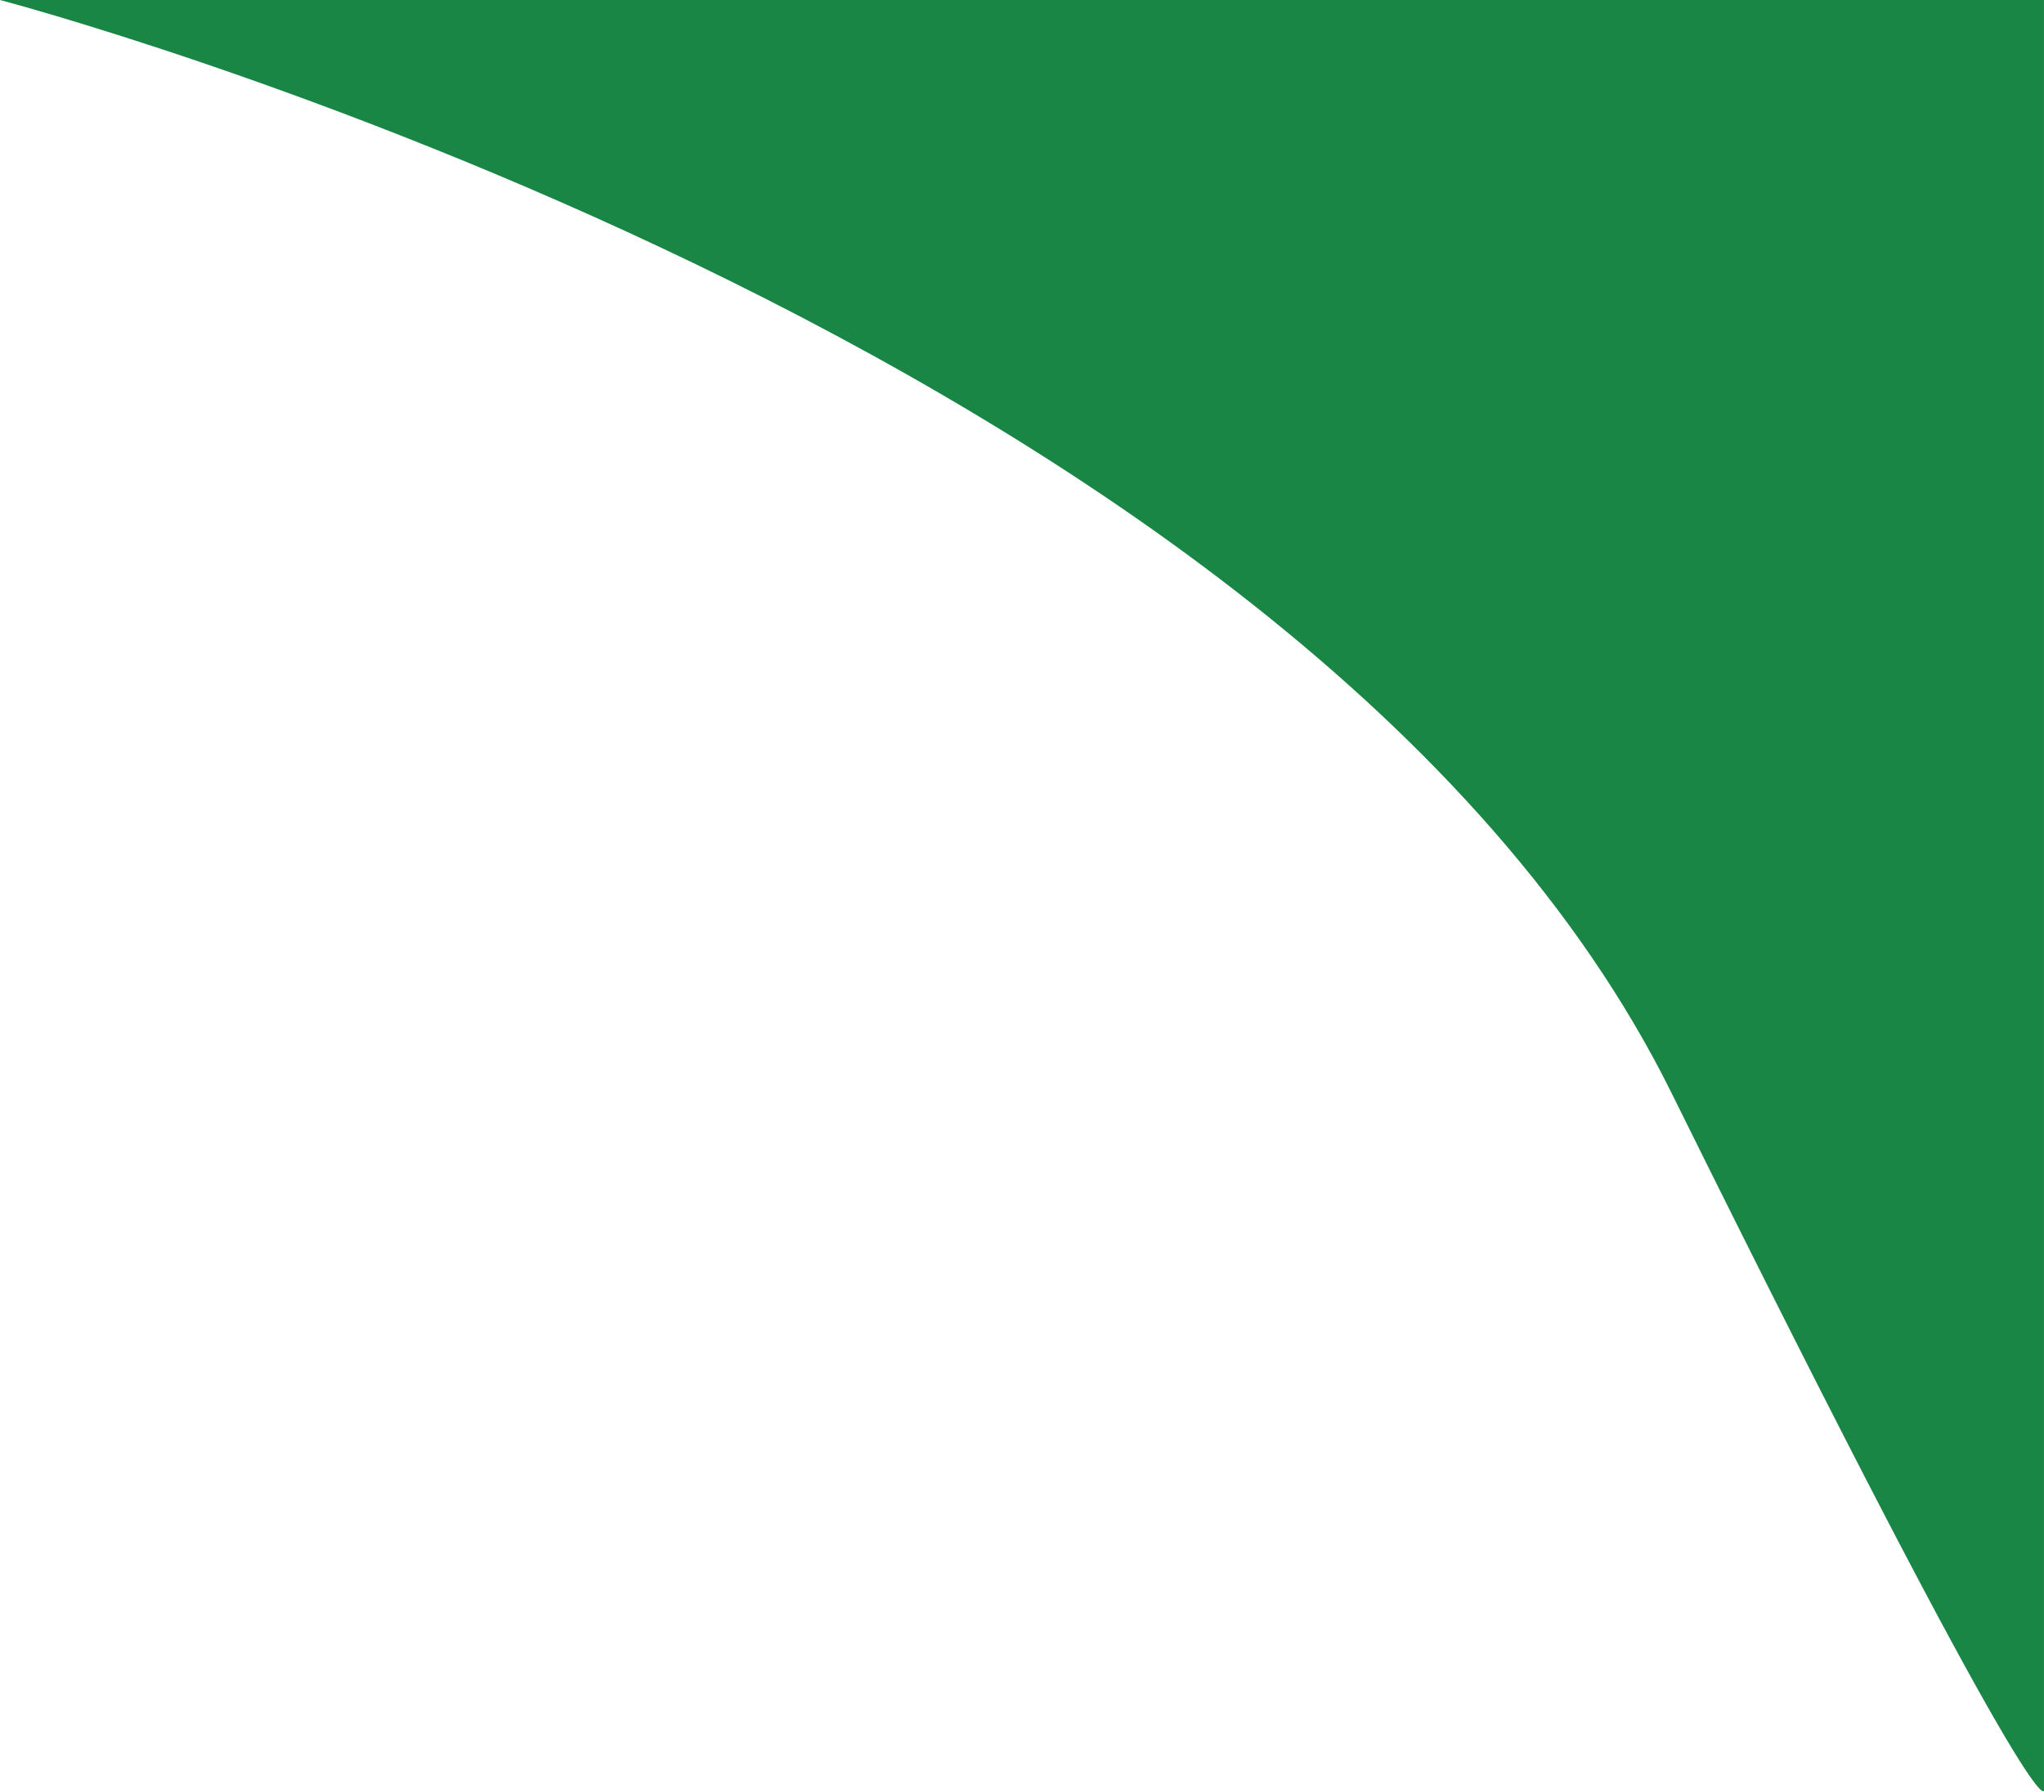
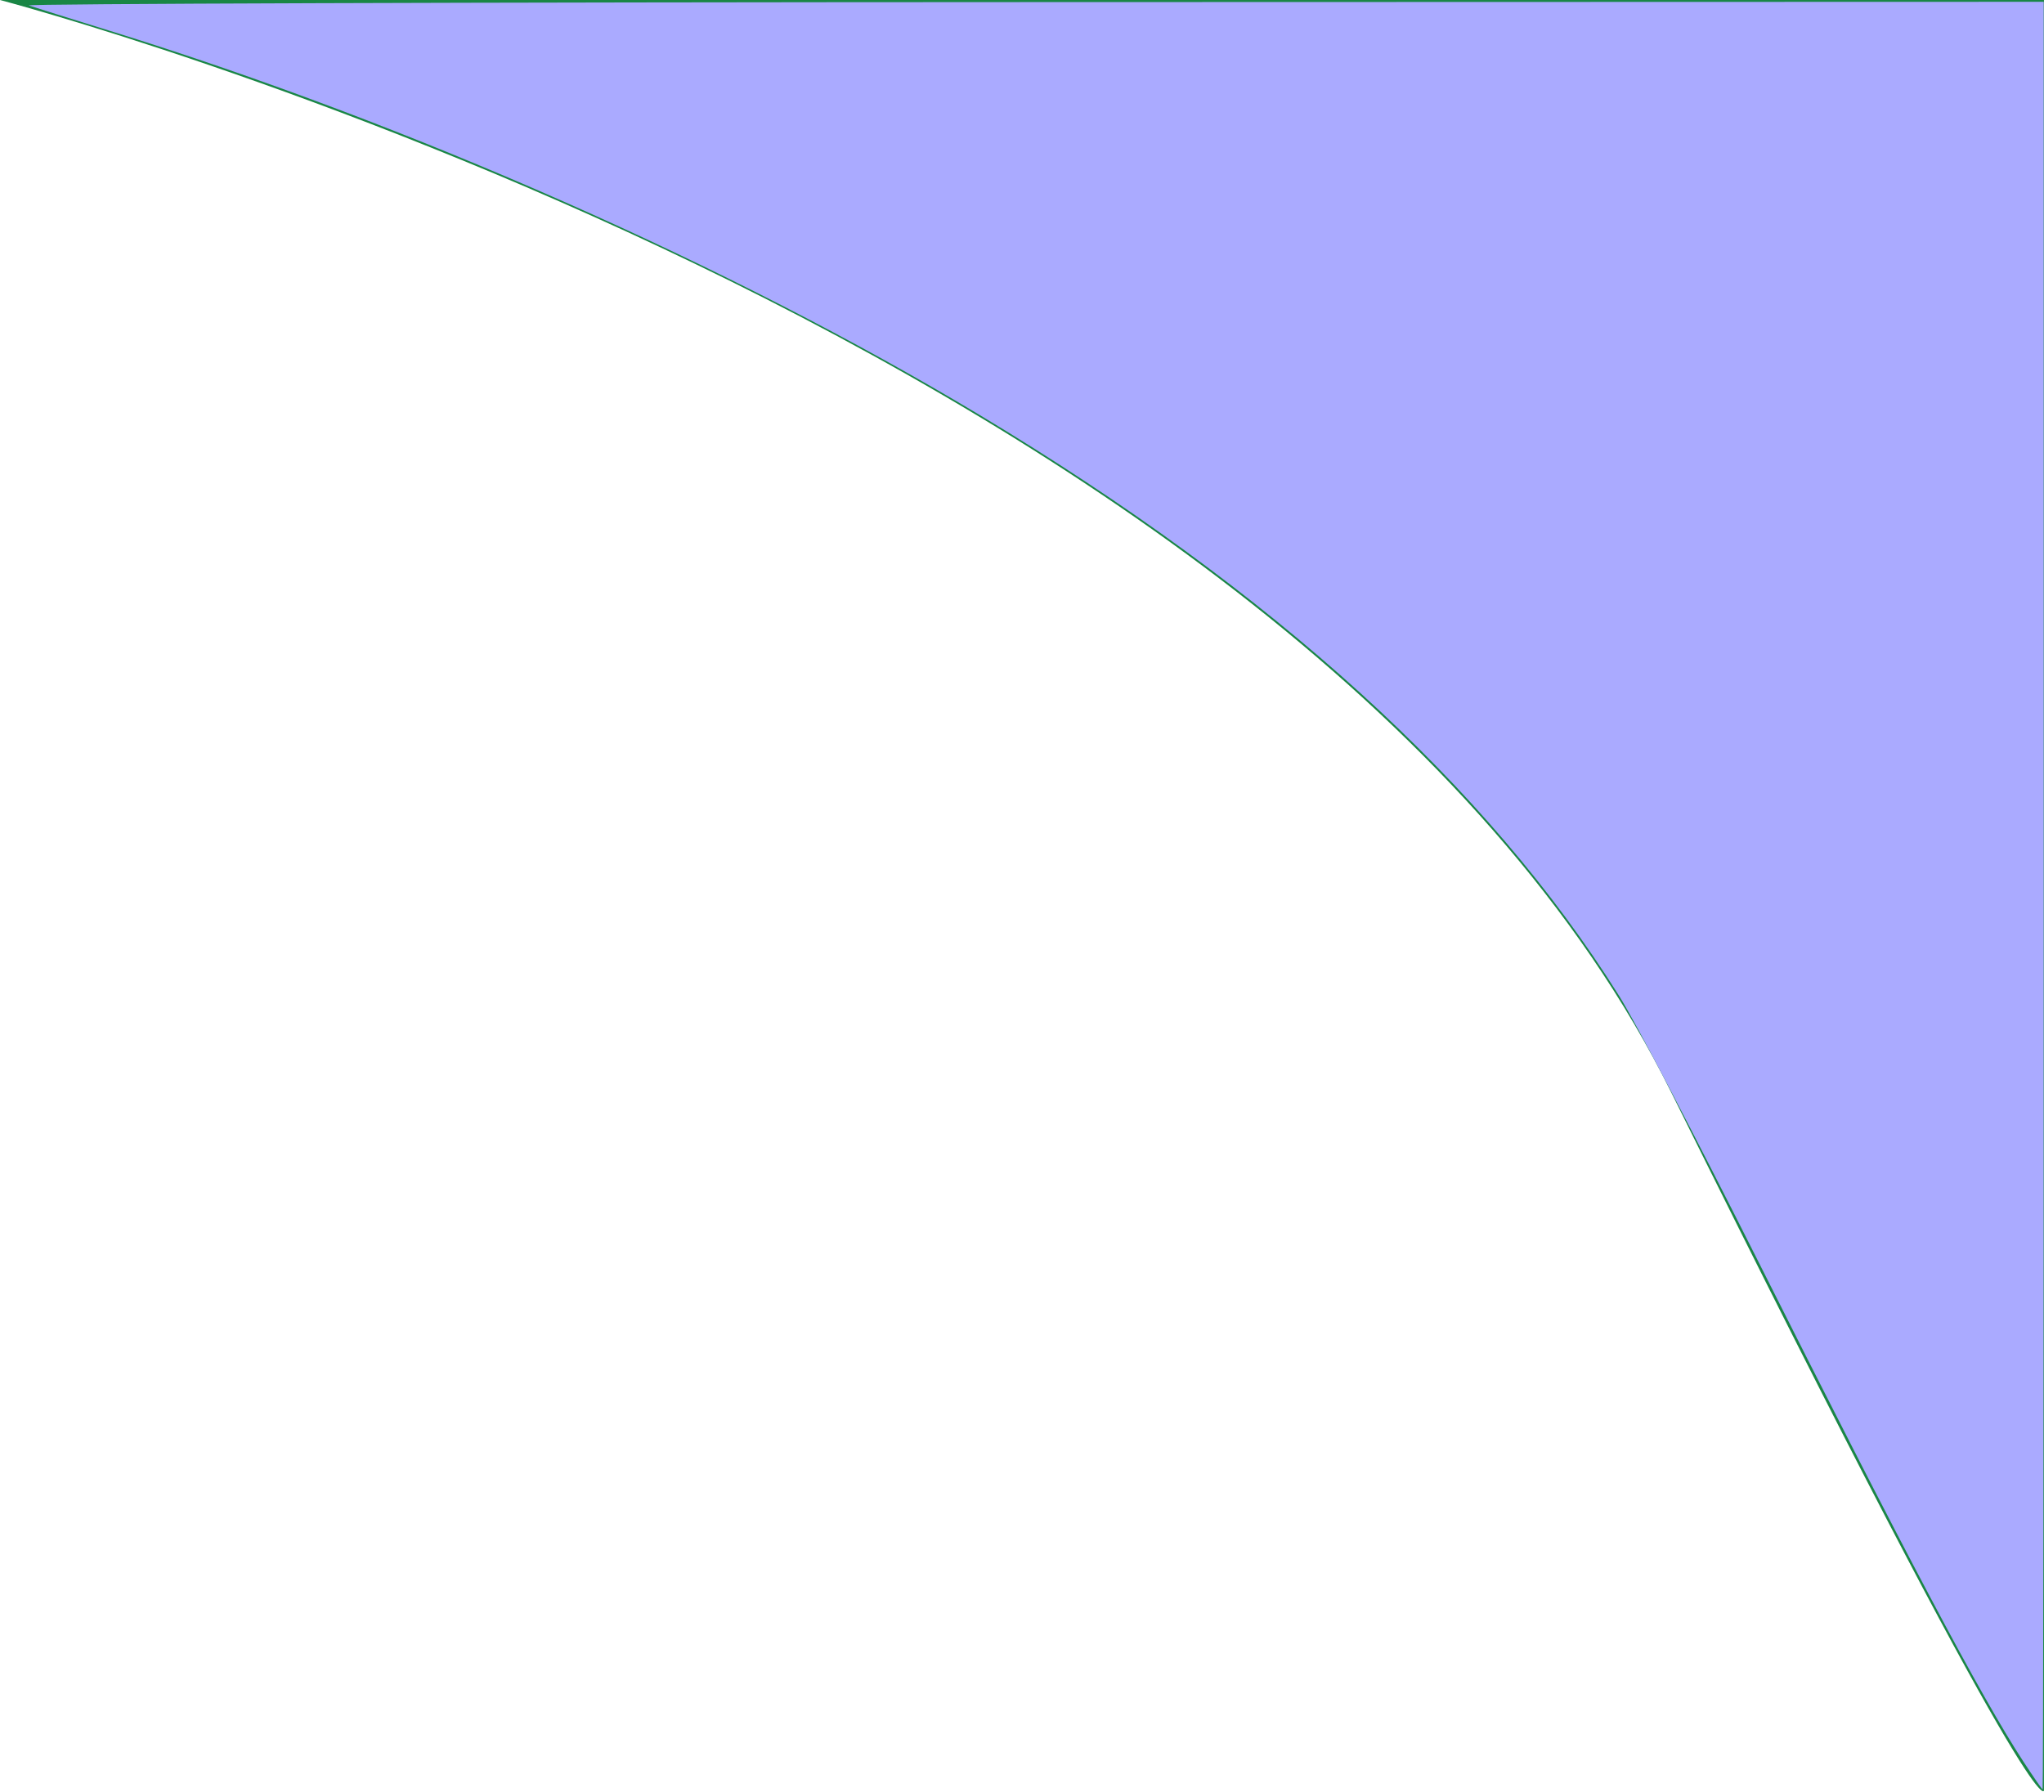
- <svg xmlns="http://www.w3.org/2000/svg" width="172" height="150.744" viewBox="0 0 172 150.744">
+ <svg xmlns="http://www.w3.org/2000/svg" width="172" height="150.744" viewBox="0 0 172 150.744" version="1.1" id="svg17">
+   <defs id="defs21" />
  <path id="Path_92" data-name="Path 92" d="M796.667,14S906,42.667,937.333,106s31.333,58.667,31.333,58.667V14Z" transform="translate(-796.667 -14)" fill="#198645" />
+   <path style="fill:#aaaaff;stroke:none;stroke-width:0.303" d="M 170.26,148.242 C 166.653,142.716 160.296,130.715 147.726,105.703 142.727,95.754 137.574,85.927 136.243,83.803 125.178,66.146 107.174,49.788 82.462,34.939 61.509,22.348 34.523,10.426 9.251,2.596 5.915,1.562 2.844,0.6 2.426,0.458 2.005,0.314 39.509,0.189 86.822,0.176 L 171.976,0.152 V 75.372 c 0,41.371 -0.041,75.22 -0.091,75.22 -0.05,0 -0.781,-1.058 -1.625,-2.351 z" id="path257" />
</svg>
